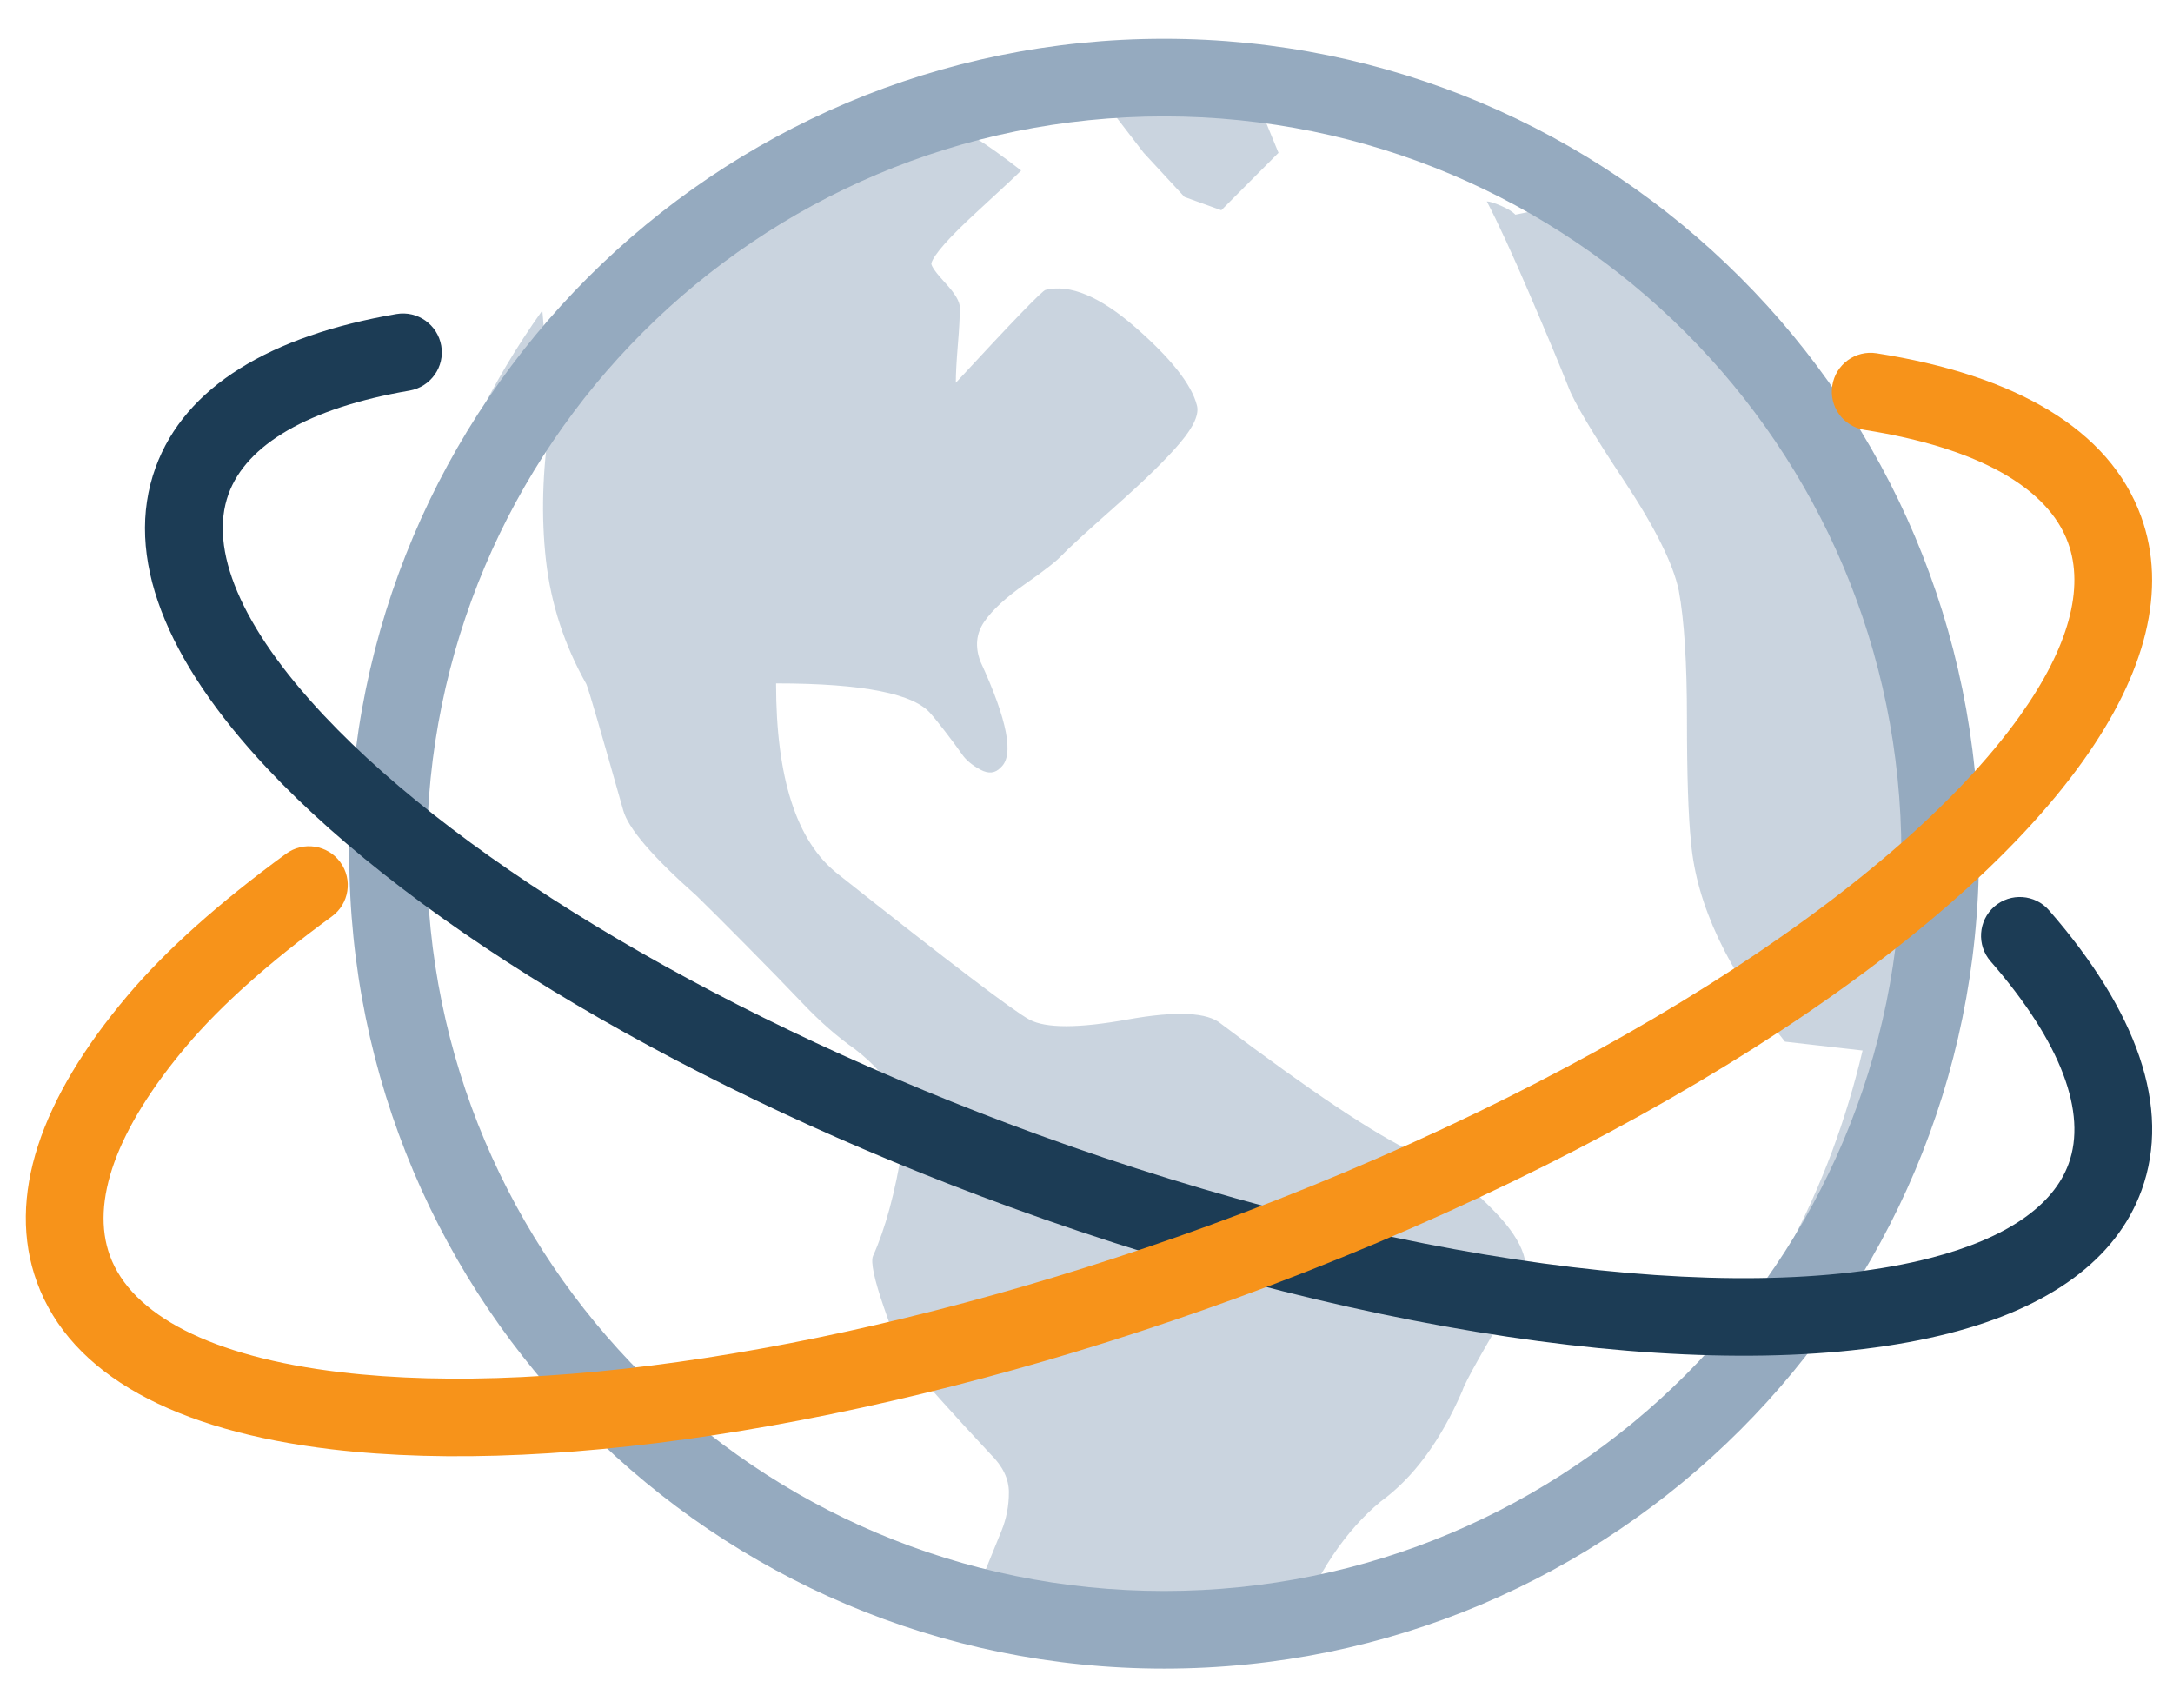
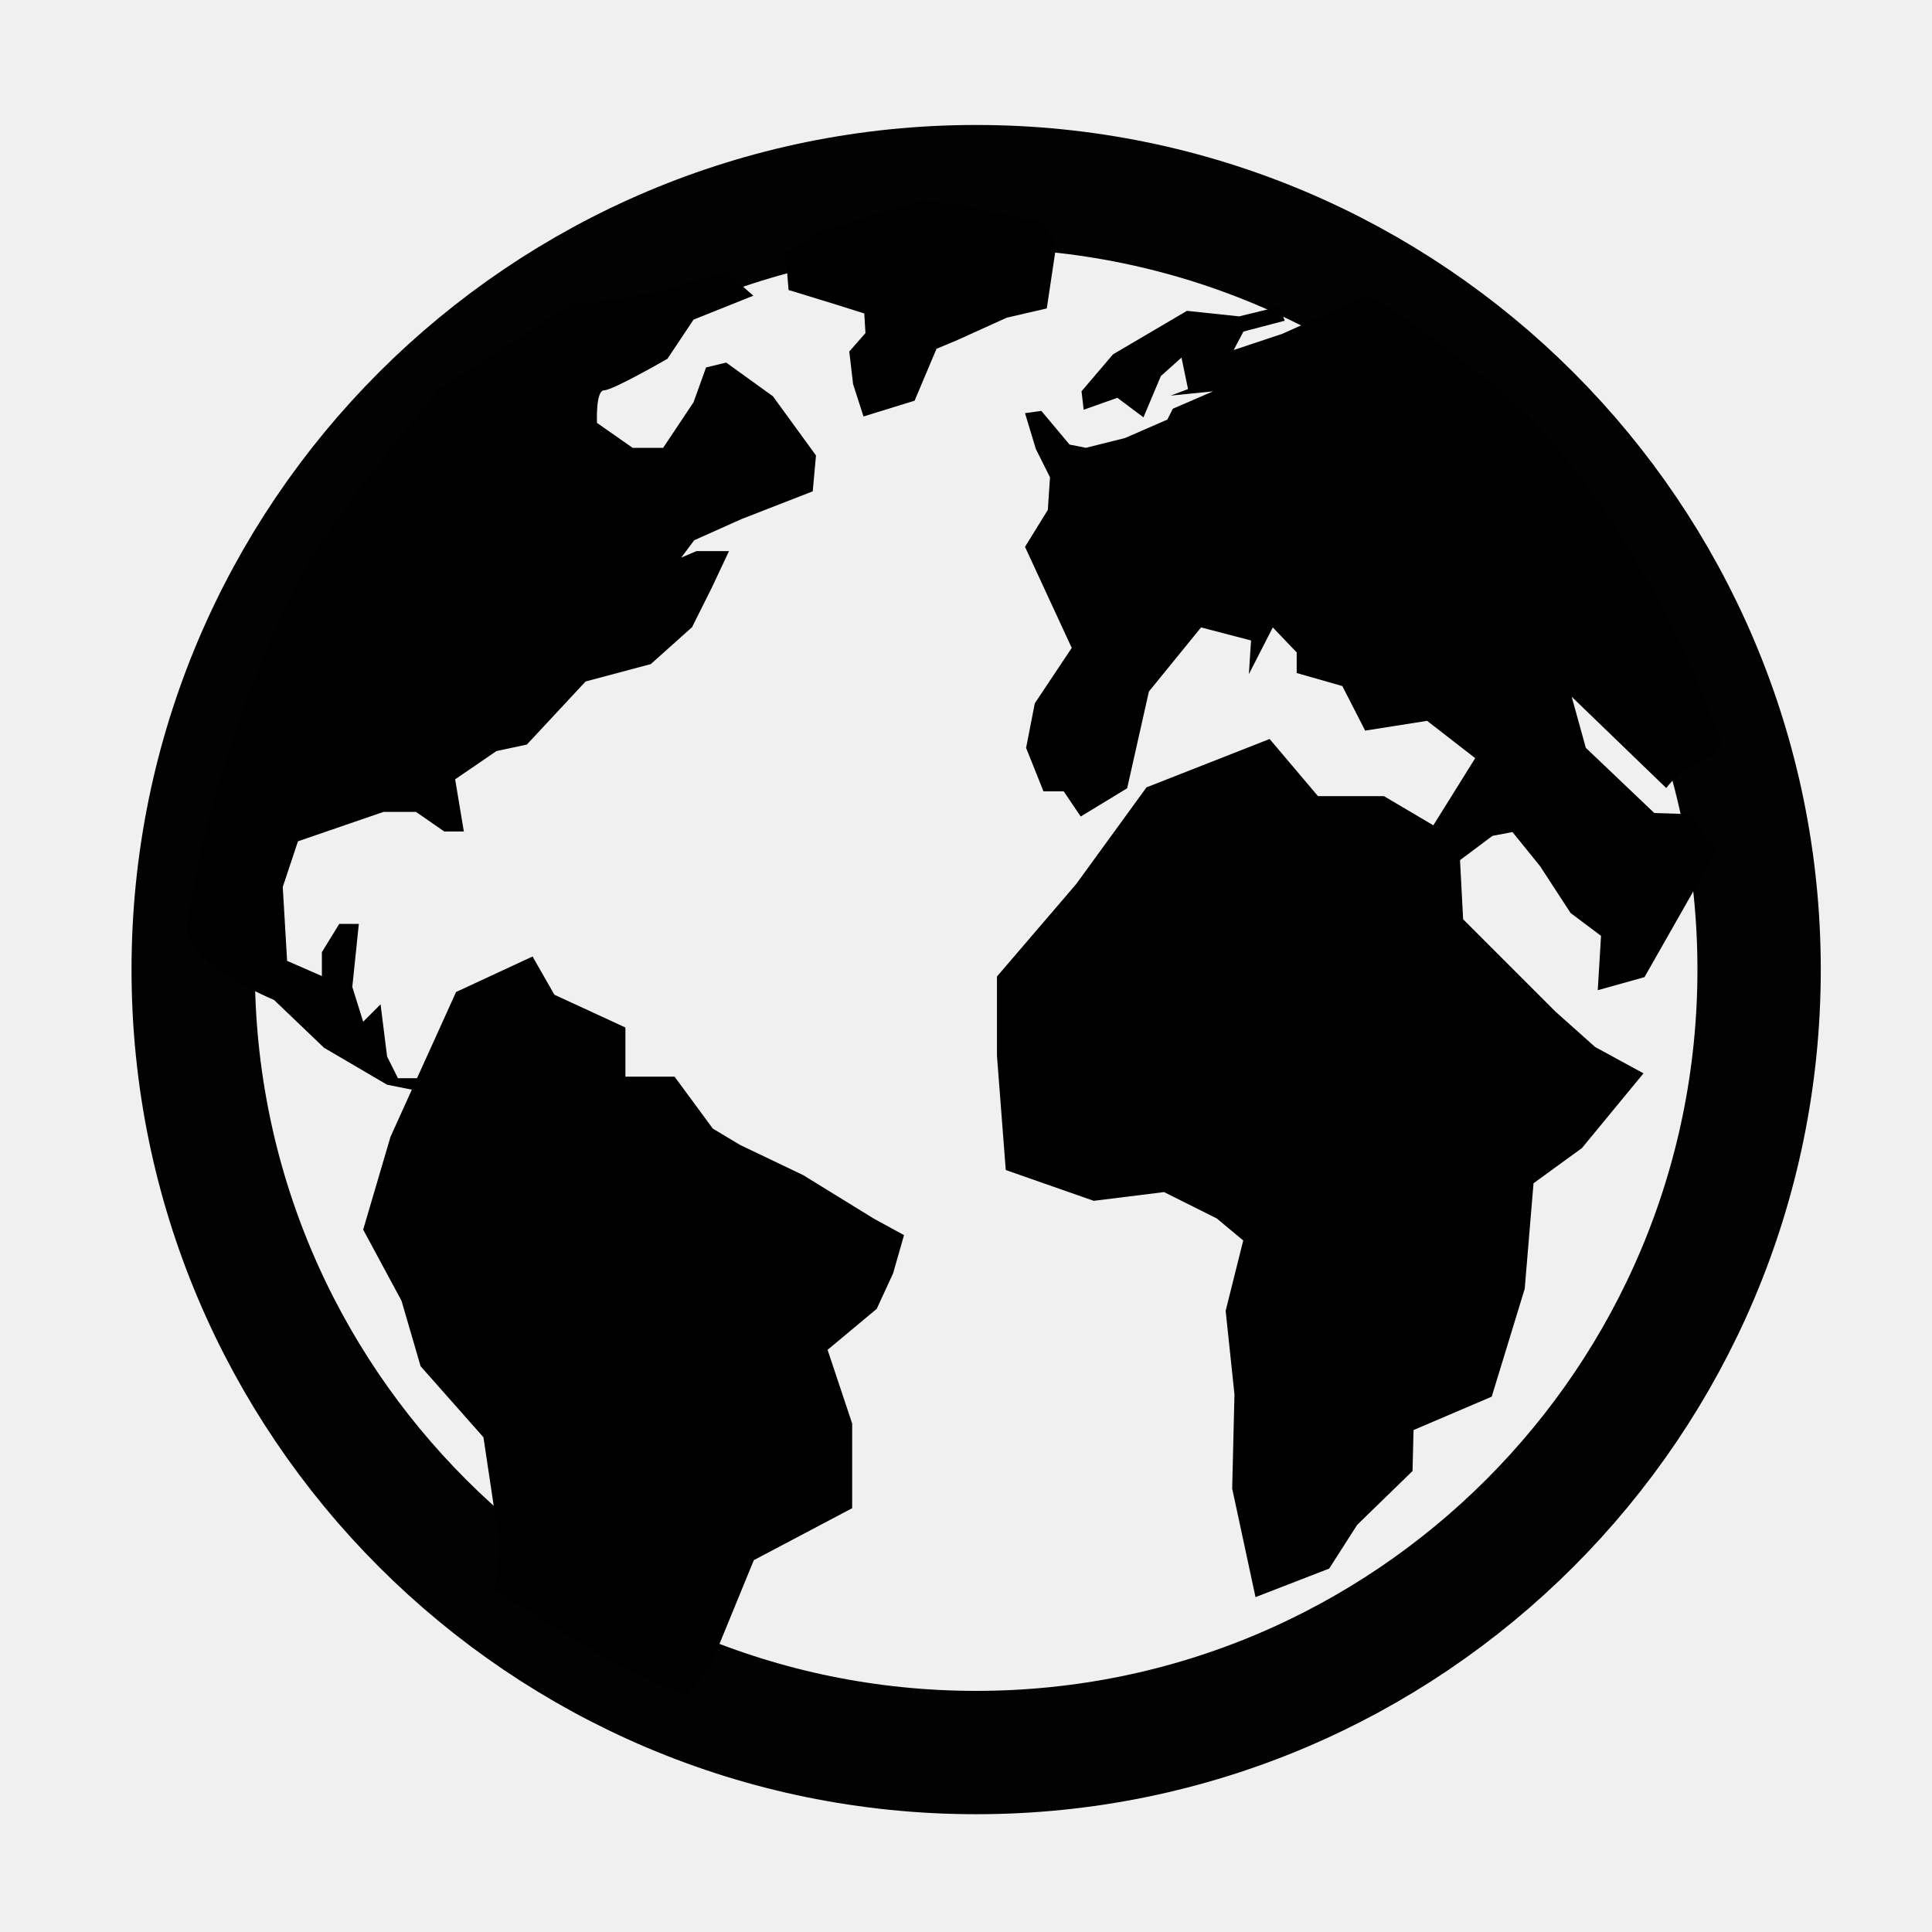
- <svg xmlns="http://www.w3.org/2000/svg" xmlns:xlink="http://www.w3.org/1999/xlink" width="56" height="44" viewBox="0 0 56 44" version="1.1">
-   <g id="Canvas" transform="matrix(2 0 0 2 -10062 -3548)">
-     <rect x="5031" y="1774" width="28" height="22" fill="#FFFFFF" />
-     <clipPath id="clip-0" clip-rule="evenodd">
-       <path d="M 4815 -244L 6415 -244L 6415 3494L 4815 3494L 4815 -244Z" fill="#FFFFFF" />
-     </clipPath>
-     <g id="19/01/18 Bitcoin.org ver3 Desktop 1200px  " clip-path="url(#clip-0)">
-       <path d="M 4815 -244L 6415 -244L 6415 3494L 4815 3494L 4815 -244Z" fill="#FFFFFF" />
-       <g id="//Content">
-         <g id="Get started with">
-           <g id="features">
-             <g id="2">
-               <g id="icon/ Worldwide">
-                 <g id="Icon/Worldwide">
-                   <g id="ion-android-globe - Ionicons" opacity="0.5">
-                     <use xlink:href="#path0_fill" transform="translate(5036 1775)" fill="#95AABF" />
-                   </g>
-                   <g id="Oval 2">
-                     <use xlink:href="#path1_fill" transform="translate(5035.5 1774.5)" fill="#95AABF" />
-                   </g>
-                   <g id="Oval 3">
-                     <use xlink:href="#path2_fill" transform="matrix(0.939693 0.34202 0.34202 -0.939693 5031.23 1784.9)" fill="#1C3C55" />
-                   </g>
-                   <g id="Oval 3">
-                     <use xlink:href="#path3_fill" transform="matrix(0.939693 -0.34202 -0.34202 -0.939693 5033.35 1795.67)" fill="#F7931A" />
-                   </g>
-                 </g>
-               </g>
-             </g>
-           </g>
-         </g>
-       </g>
-     </g>
+ <svg xmlns="http://www.w3.org/2000/svg" width="48" height="48">
+   <g>
+     <path d="M99.5 49.745a49.75 49.75 0 1 1-99.5 0 49.75 49.75 0 1 1 99.5 0z" transform="matrix(.391 0 0 .391 4.811 4.65)" opacity=".99" fill="none" />
+     <path d="M39.63 26.012l1.202.655-1.53 1.857-1.202.874-.219 2.622-.82 2.68-1.942.829-.025 1.018-1.375 1.337-.696 1.087-1.83.709-.58-2.698.057-2.339-.219-2.076.437-1.748-.656-.546-1.311-.656-1.748.217-2.185-.765-.219-2.841v-1.967l1.967-2.295 1.748-2.404 3.059-1.202 1.202 1.42h1.639l1.864 1.101.103 1.958 2.294 2.294" />
+     <path d="M9.023 30.55l.679-2.307 1.629-3.597 1.9-.882.543.95 1.764.814v1.222h1.222l.95 1.29.679.407 1.561.746 1.764 1.086.746.407-.271.95-.407.882-1.221 1.018.611 1.832v2.103l-2.443 1.29-1.086 2.647-.591.736-1.783-.808-2.976-1.822.125-1.091-.407-2.714-1.561-1.765-.475-1.628z" />
+     <path d="M9.887 26.788l-.27-.54-.162-1.296-.432.432-.27-.864.162-1.566h-.486l-.432.702v.594l-.864-.378-.108-1.836.378-1.134 2.123-.73h.81l.702.486h.486l-.216-1.296 1.026-.702.756-.162 1.458-1.566 1.62-.432 1.026-.918.486-.972.432-.918h-.81l-.378.162.324-.432 1.175-.526 1.769-.689.081-.891-1.07-1.471-1.161-.837-.5.121-.311.864-.756 1.134h-.756l-.887-.62s-.038-.81.178-.81 1.573-.784 1.573-.784l.648-.972 1.485-.594-.675-.594-1.89.54-1.674.269-.204-.052-3.36 2.158s-2.619 3.036-3.523 4.804c-1.353 2.645-2.311 5.694-2.742 8.481-.146.946 2.16 1.89 2.16 1.89l1.242 1.188 1.566.918.81.162.27-.324z" />
+     <path d="M21.1 8.734l.095.811.258.802 1.27-.392.544-1.289.525-.22 1.222-.554.993-.229.229-1.527s-.229-.688-.535-.688c-.305 0-1.756-.344-1.756-.344l-1.069-.114-2.52.764-.84.534.076.917 1.184.363.697.22.029.487z" />
+     <path d="M37.577 20.672l.688.851.756 1.161.756.567-.081 1.35 1.161-.324 1.796-3.159-.689-.891-.864-.028-1.701-1.62-.351-1.269 2.349 2.268s.364-.478.743-.61c.379-.131.666-.455.62-.579-1.057-2.842-2.43-5.357-4.32-7.56-1.224-1.427-4.415-3.51-4.415-3.51l-2.16.972-1.215.405.243-.459 1.026-.269-.135-.351-.999.243-1.296-.137-1.836 1.08-.783.918.054.459.837-.297.648.486.432-1.026.513-.459.162.783-.432.162 1.053-.106-.999.432-.135.269-1.053.459-.972.243-.405-.081-.702-.837-.405.057.27.891.351.702-.054.81-.567.918 1.161 2.511-.918 1.377-.216 1.107.432 1.08h.503l.422.625 1.154-.702.54-2.403 1.296-1.593 1.242.324-.054.837.594-1.161.594.621v.512l1.134.324.567 1.107 1.539-.243 1.195.927-1.208 1.938.435.892 1.202-.899" />
+     <path d="M99.5 49.745a49.75 49.75 0 1 1-99.5 0 49.75 49.75 0 1 1 99.5 0z" transform="matrix(.391 0 0 .391 4.8 4.639)" opacity=".99" stroke="#000" stroke-width="7.837" fill="none" />
  </g>
-   <defs>
-     <path id="path0_fill" fill-rule="evenodd" d="M 10 0C 12.756 0 15.112 0.978 17.067 2.933C 19.022 4.888 20 7.244 20 10C 20 12.756 19.022 15.112 17.067 17.067C 15.112 19.022 12.756 20 10 20C 7.244 20 4.888 19.022 2.933 17.067C 0.978 15.112 0 12.756 0 10C 0 7.244 0.978 4.888 2.933 2.933C 4.888 0.978 7.244 0 10 0ZM 7.385 20L 7.905 18.724C 7.968 18.569 8 18.404 8 18.23C 8 18.056 7.921 17.892 7.763 17.737C 7.258 17.196 6.895 16.79 6.675 16.519C 6.611 16.441 6.517 16.219 6.391 15.851C 6.264 15.484 6.217 15.262 6.249 15.184C 6.406 14.836 6.533 14.372 6.627 13.792C 6.722 13.328 6.517 12.902 6.012 12.515C 5.791 12.361 5.57 12.167 5.349 11.935C 5.128 11.703 4.884 11.452 4.615 11.181C 4.347 10.91 4.134 10.697 3.976 10.543C 3.408 10.04 3.093 9.672 3.03 9.44C 2.746 8.435 2.588 7.893 2.556 7.816C 2.272 7.313 2.099 6.781 2.035 6.22C 1.972 5.659 1.988 5.069 2.083 4.451C 2.083 4.18 2.051 3.696 1.988 3C 0.663 4.857 0 7.1 0 9.73C 0 12.593 0.821 15.03 2.462 17.041C 3.819 18.704 5.46 19.691 7.385 20ZM 16.526 17.208C 17.754 15.878 18.579 14.321 19 12.536L 18 12.422C 17.263 11.51 16.86 10.655 16.79 9.858C 16.754 9.516 16.737 8.984 16.737 8.262C 16.737 7.54 16.702 6.99 16.632 6.61C 16.561 6.268 16.325 5.793 15.921 5.185C 15.518 4.577 15.281 4.179 15.21 3.989C 15.105 3.723 14.939 3.324 14.71 2.792C 14.482 2.26 14.298 1.861 14.158 1.595C 14.193 1.595 14.254 1.614 14.342 1.652C 14.43 1.69 14.491 1.728 14.526 1.766C 14.877 1.69 15.123 1.652 15.263 1.652C 14.14 0.779 12.807 0.228 11.263 0L 11.263 0.456L 11.474 0.969L 10.737 1.709L 10.263 1.538L 9.737 0.969L 9.211 0.285L 8.474 0C 7.737 0.114 6.947 0.361 6.105 0.741L 6.105 1.14C 6.211 1.064 6.404 0.988 6.684 0.912C 6.965 0.836 7.175 0.76 7.316 0.684C 7.386 0.646 7.667 0.817 8.158 1.197C 8.123 1.235 7.93 1.415 7.579 1.738C 7.228 2.061 7.035 2.279 7 2.393C 7 2.431 7.061 2.517 7.184 2.65C 7.307 2.783 7.368 2.887 7.368 2.963C 7.368 3.077 7.36 3.238 7.342 3.447C 7.325 3.656 7.316 3.818 7.316 3.932C 8.053 3.134 8.439 2.735 8.474 2.735C 8.789 2.659 9.175 2.821 9.632 3.219C 10.088 3.618 10.351 3.951 10.421 4.217C 10.456 4.33 10.386 4.492 10.21 4.701C 10.035 4.91 9.754 5.185 9.368 5.527C 8.982 5.869 8.754 6.078 8.684 6.154C 8.614 6.23 8.456 6.353 8.211 6.524C 7.965 6.695 7.789 6.857 7.684 7.009C 7.579 7.16 7.561 7.331 7.632 7.521C 7.982 8.281 8.07 8.737 7.895 8.889C 7.825 8.965 7.737 8.974 7.632 8.917C 7.526 8.86 7.447 8.794 7.395 8.718C 7.342 8.642 7.272 8.547 7.184 8.433C 7.096 8.319 7.035 8.243 7 8.205C 6.789 7.939 6.123 7.806 5 7.806C 5 9.022 5.263 9.839 5.789 10.256C 7.228 11.396 8.053 12.023 8.263 12.137C 8.474 12.251 8.895 12.251 9.526 12.137C 10.158 12.023 10.561 12.042 10.737 12.194C 11.895 13.067 12.719 13.618 13.21 13.846C 13.526 13.96 13.877 14.216 14.263 14.615C 14.649 15.014 14.754 15.347 14.579 15.613C 14.123 16.372 13.877 16.809 13.842 16.923C 13.561 17.569 13.21 18.044 12.79 18.348C 12.333 18.727 11.965 19.278 11.684 20C 13.579 19.582 15.193 18.651 16.526 17.208Z" />
-     <path id="path1_fill" fill-rule="evenodd" d="M 0 10.5C 0 16.299 4.701 21 10.5 21C 16.299 21 21 16.299 21 10.5C 21 4.701 16.299 0 10.5 0C 4.701 0 0 4.701 0 10.5ZM 20 10.5C 20 15.747 15.747 20 10.5 20C 5.253 20 1 15.747 1 10.5C 1 5.253 5.253 1 10.5 1C 15.747 1 20 5.253 20 10.5Z" />
-     <path id="path2_fill" d="M 24.878 8.172C 24.637 8.306 24.333 8.218 24.199 7.977C 24.066 7.735 24.153 7.431 24.395 7.297C 25.613 6.624 26.232 5.885 26.232 5.19C 26.232 4.619 25.816 4.018 24.975 3.44C 22.83 1.967 18.469 1 13.616 1C 9.381 1 5.499 1.734 3.133 2.928C 1.726 3.638 1 4.439 1 5.19C 1 5.865 1.583 6.581 2.737 7.24C 2.976 7.378 3.06 7.683 2.922 7.923C 2.785 8.162 2.48 8.246 2.24 8.109C 0.808 7.29 0 6.298 0 5.19C 0 3.973 0.974 2.897 2.683 2.035C 5.205 0.762 9.236 0 13.616 0C 18.653 0 23.201 1.008 25.541 2.616C 26.628 3.362 27.232 4.235 27.232 5.19C 27.232 6.327 26.381 7.341 24.878 8.172Z" />
-     <path id="path3_fill" d="M 26.369 8.619C 26.128 8.753 25.823 8.665 25.69 8.423C 25.556 8.182 25.644 7.878 25.886 7.744C 27.188 7.024 27.852 6.231 27.852 5.48C 27.852 4.862 27.405 4.215 26.504 3.596C 24.221 2.028 19.585 1 14.426 1C 9.925 1 5.799 1.78 3.282 3.05C 1.778 3.809 1 4.668 1 5.48C 1 6.21 1.626 6.979 2.859 7.684C 3.45 8.021 4.225 8.331 5.183 8.608C 5.448 8.685 5.601 8.962 5.524 9.228C 5.447 9.493 5.17 9.646 4.905 9.569C 3.876 9.271 3.03 8.933 2.363 8.552C 0.851 7.687 0 6.642 0 5.48C 0 4.202 1.027 3.068 2.831 2.157C 5.505 0.808 9.78 0 14.426 0C 19.768 0 24.592 1.069 27.07 2.772C 28.216 3.559 28.852 4.478 28.852 5.48C 28.852 6.673 27.956 7.742 26.369 8.619Z" />
-   </defs>
</svg>
